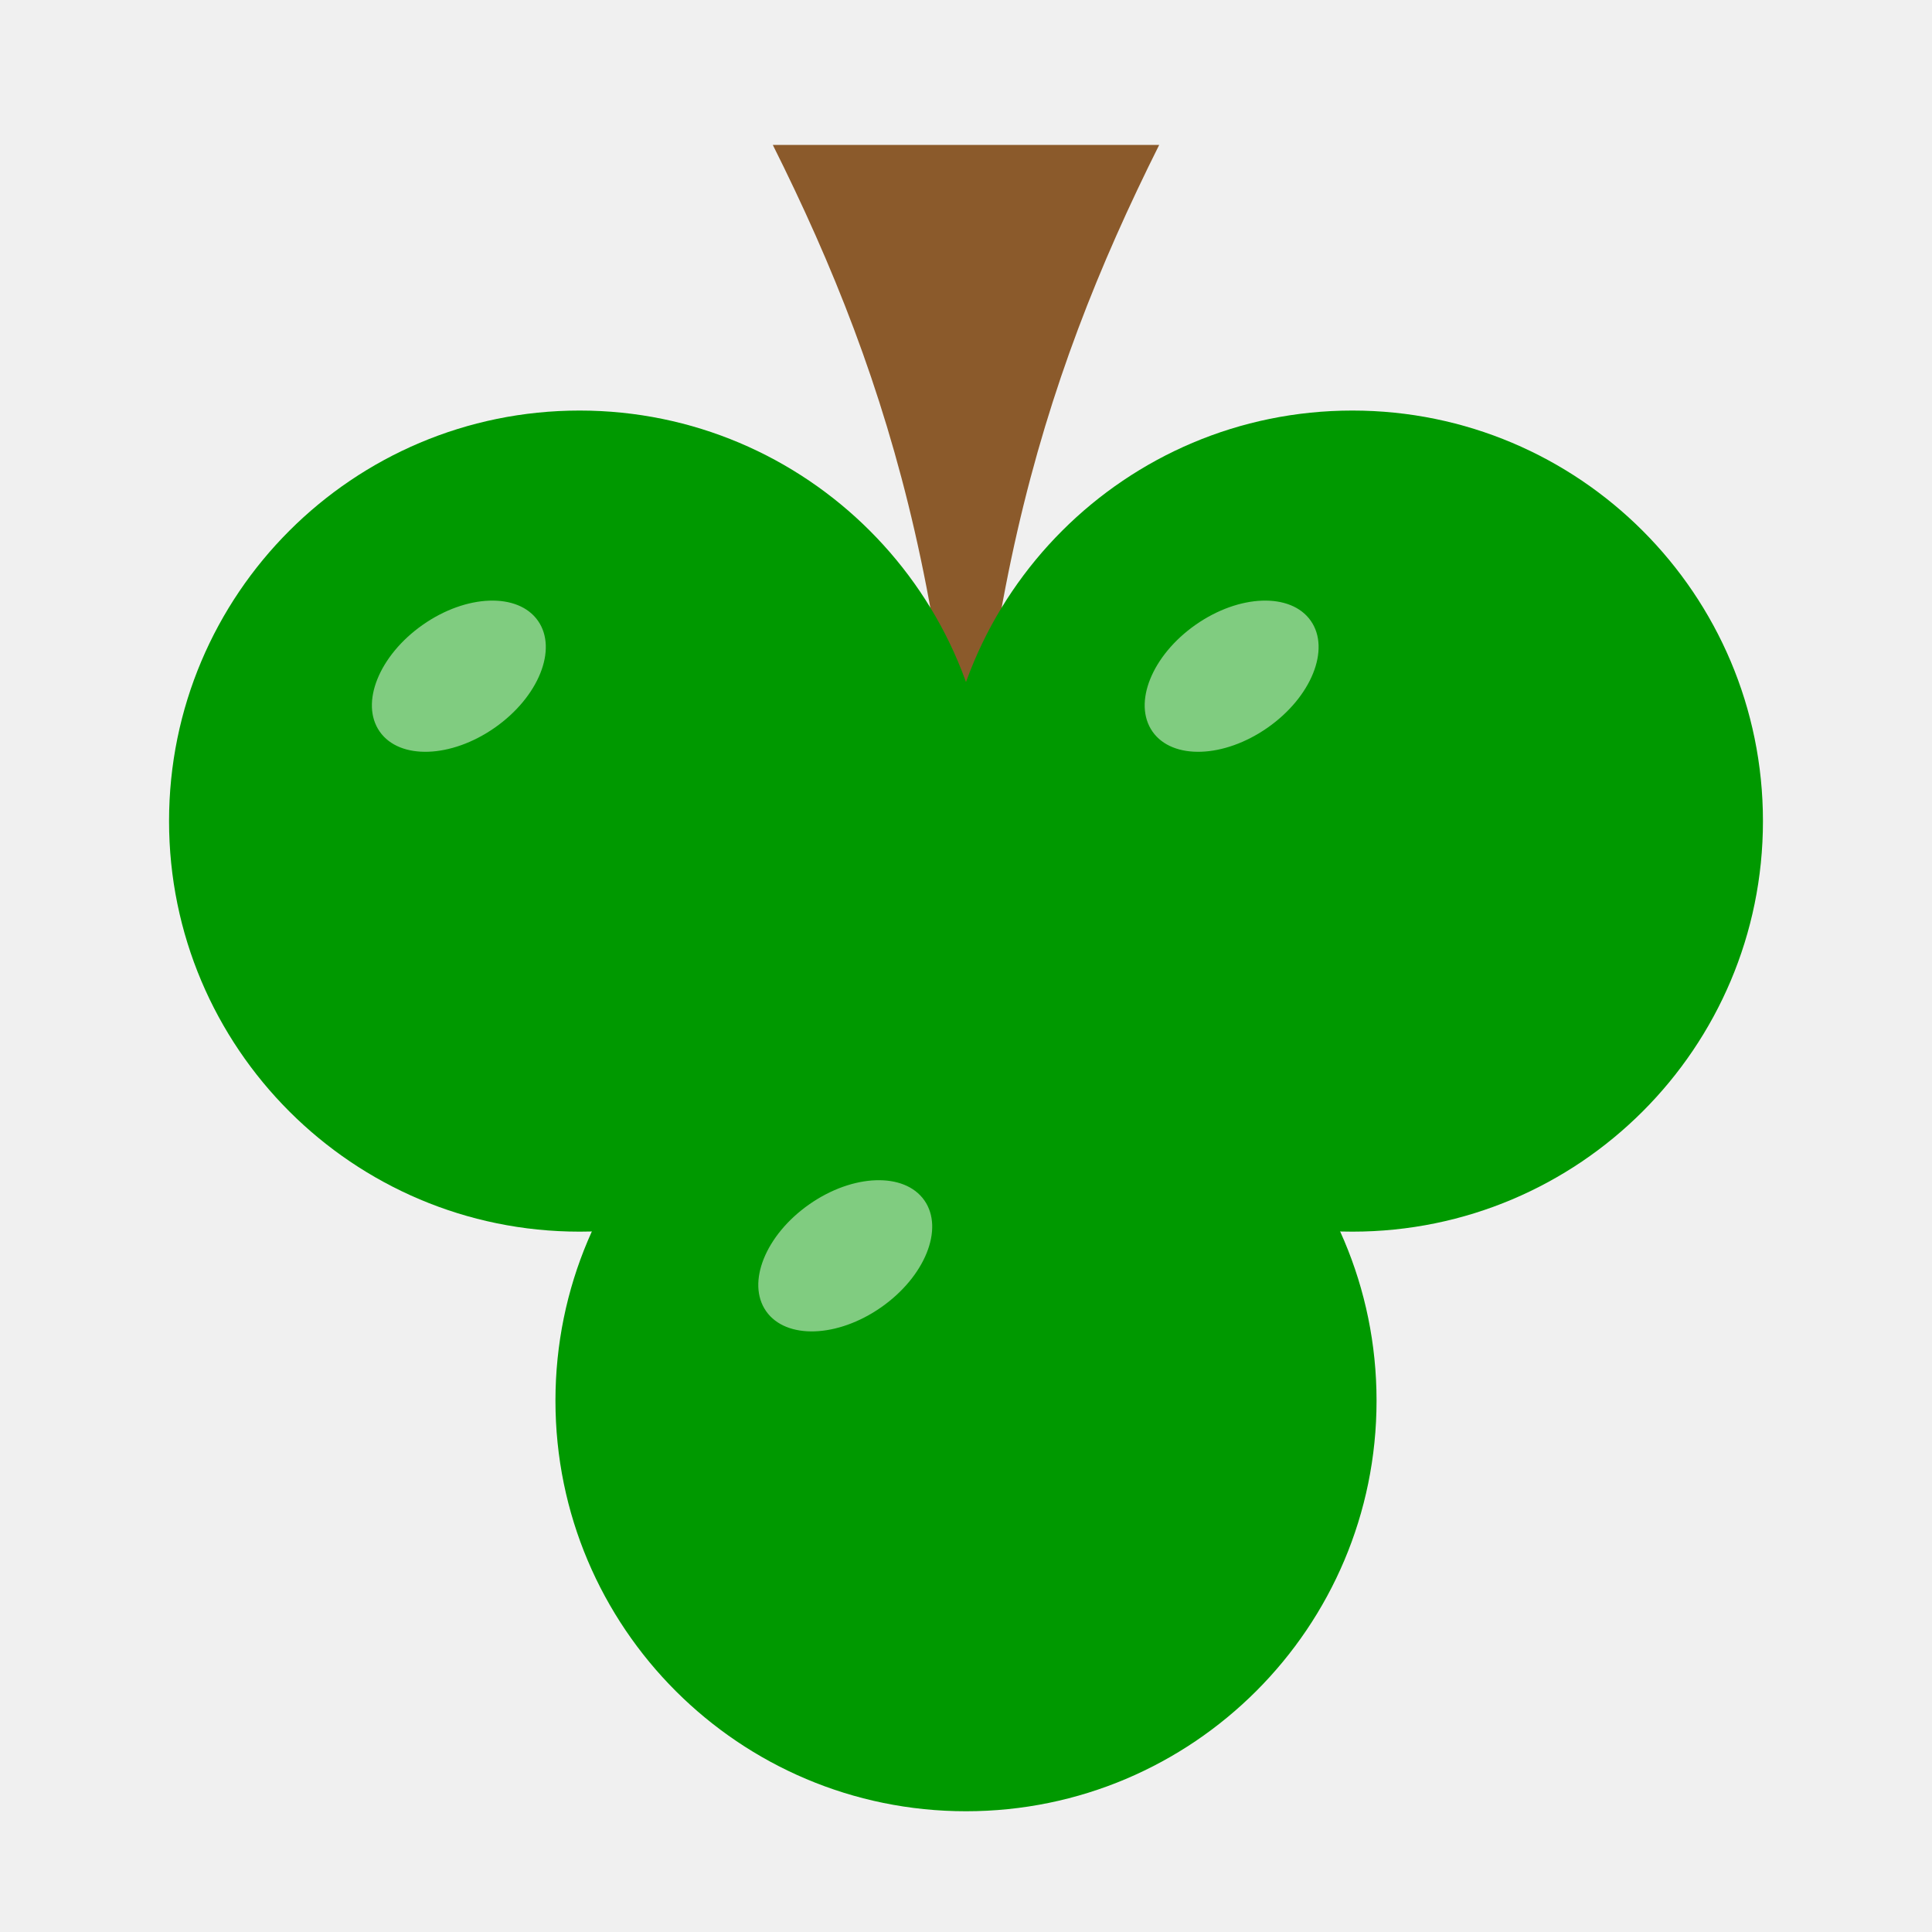
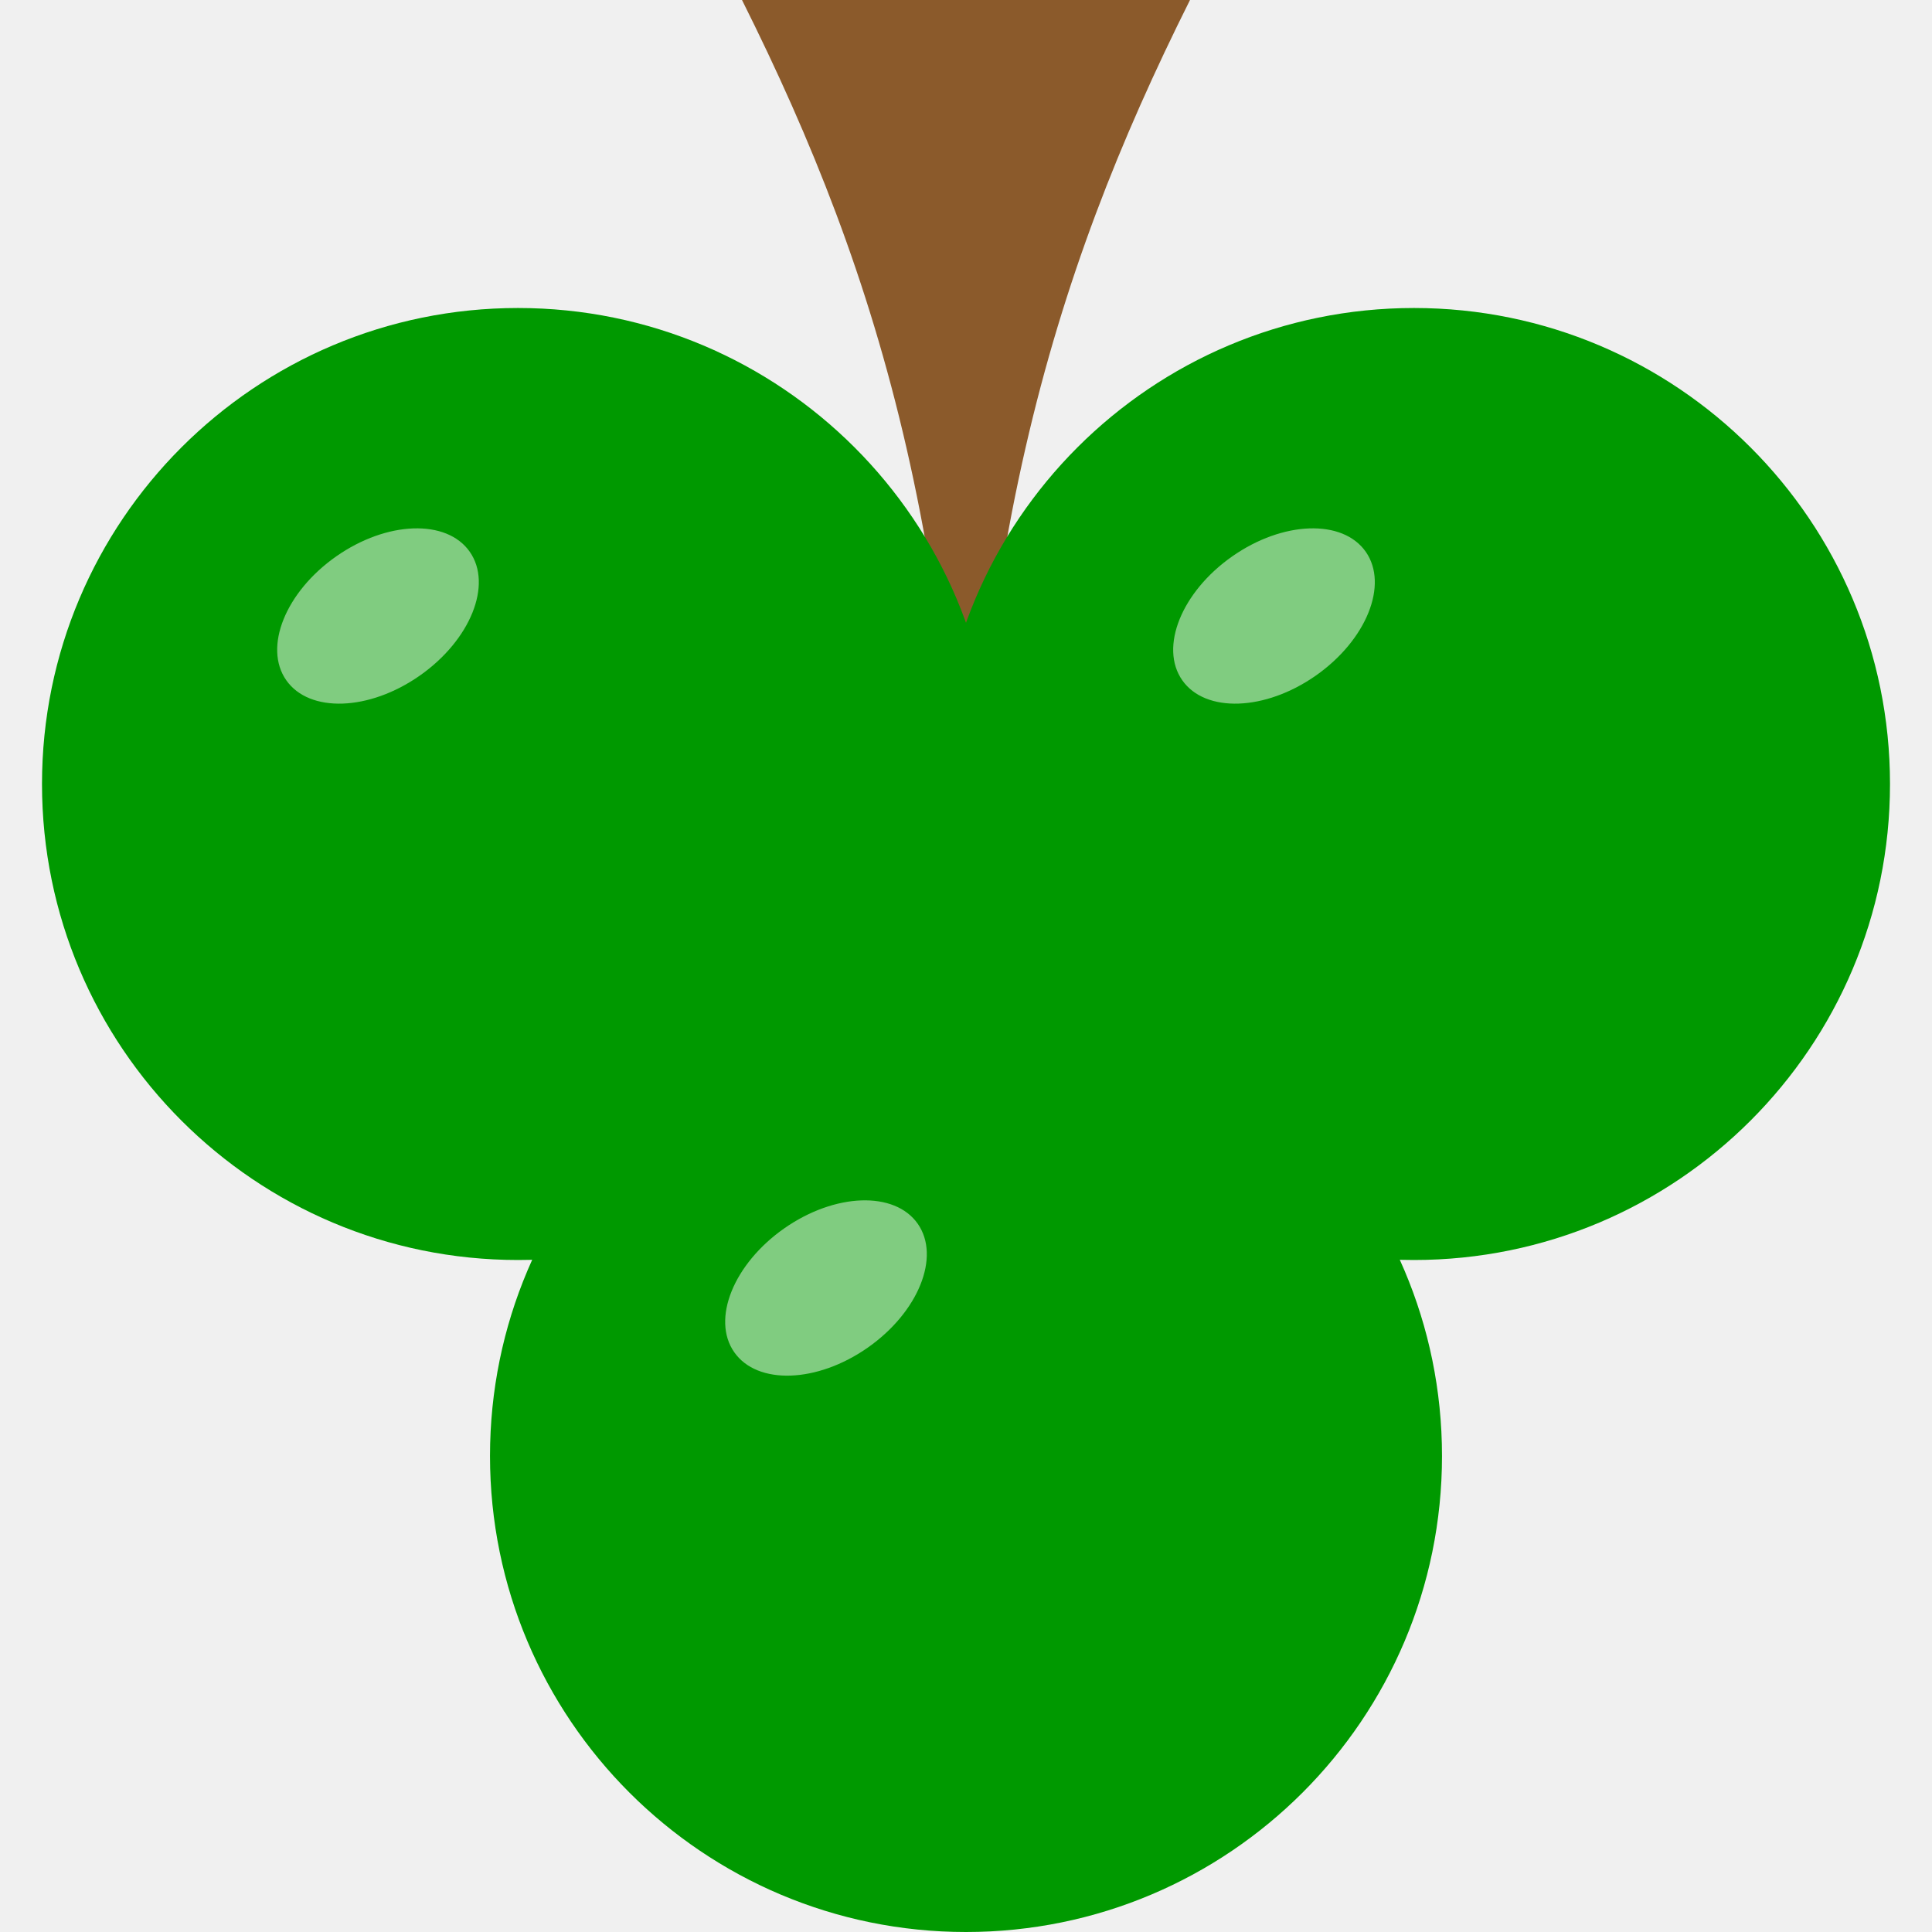
- <svg xmlns="http://www.w3.org/2000/svg" width="160" height="160" viewBox="0 0 40 40">
+ <svg xmlns="http://www.w3.org/2000/svg" width="160" height="160" viewBox="2.75 3 34.5 34.5">
  <path fill="#8b5a2b" d="M 20,22 C 20,13 18.5,8 16,3 H 24 C 21.5,8 20,13 20,22 Z" />
  <g fill="#009900">
    <circle cx="12" cy="17" r="8.5" />
    <circle cx="28" cy="17" r="8.5" />
    <circle cx="20" cy="29" r="8.5" />
    <polygon points="12,17 28,17 20,29" />
  </g>
  <g fill="#fff" opacity="0.5">
    <ellipse cx="9.5" cy="14" rx="2" ry="1.3" transform="rotate(-35 9.5 14)" />
    <ellipse cx="25.5" cy="14" rx="2" ry="1.3" transform="rotate(-35 25.5 14)" />
    <ellipse cx="17.5" cy="26" rx="2" ry="1.3" transform="rotate(-35 17.5 26)" />
  </g>
</svg>
